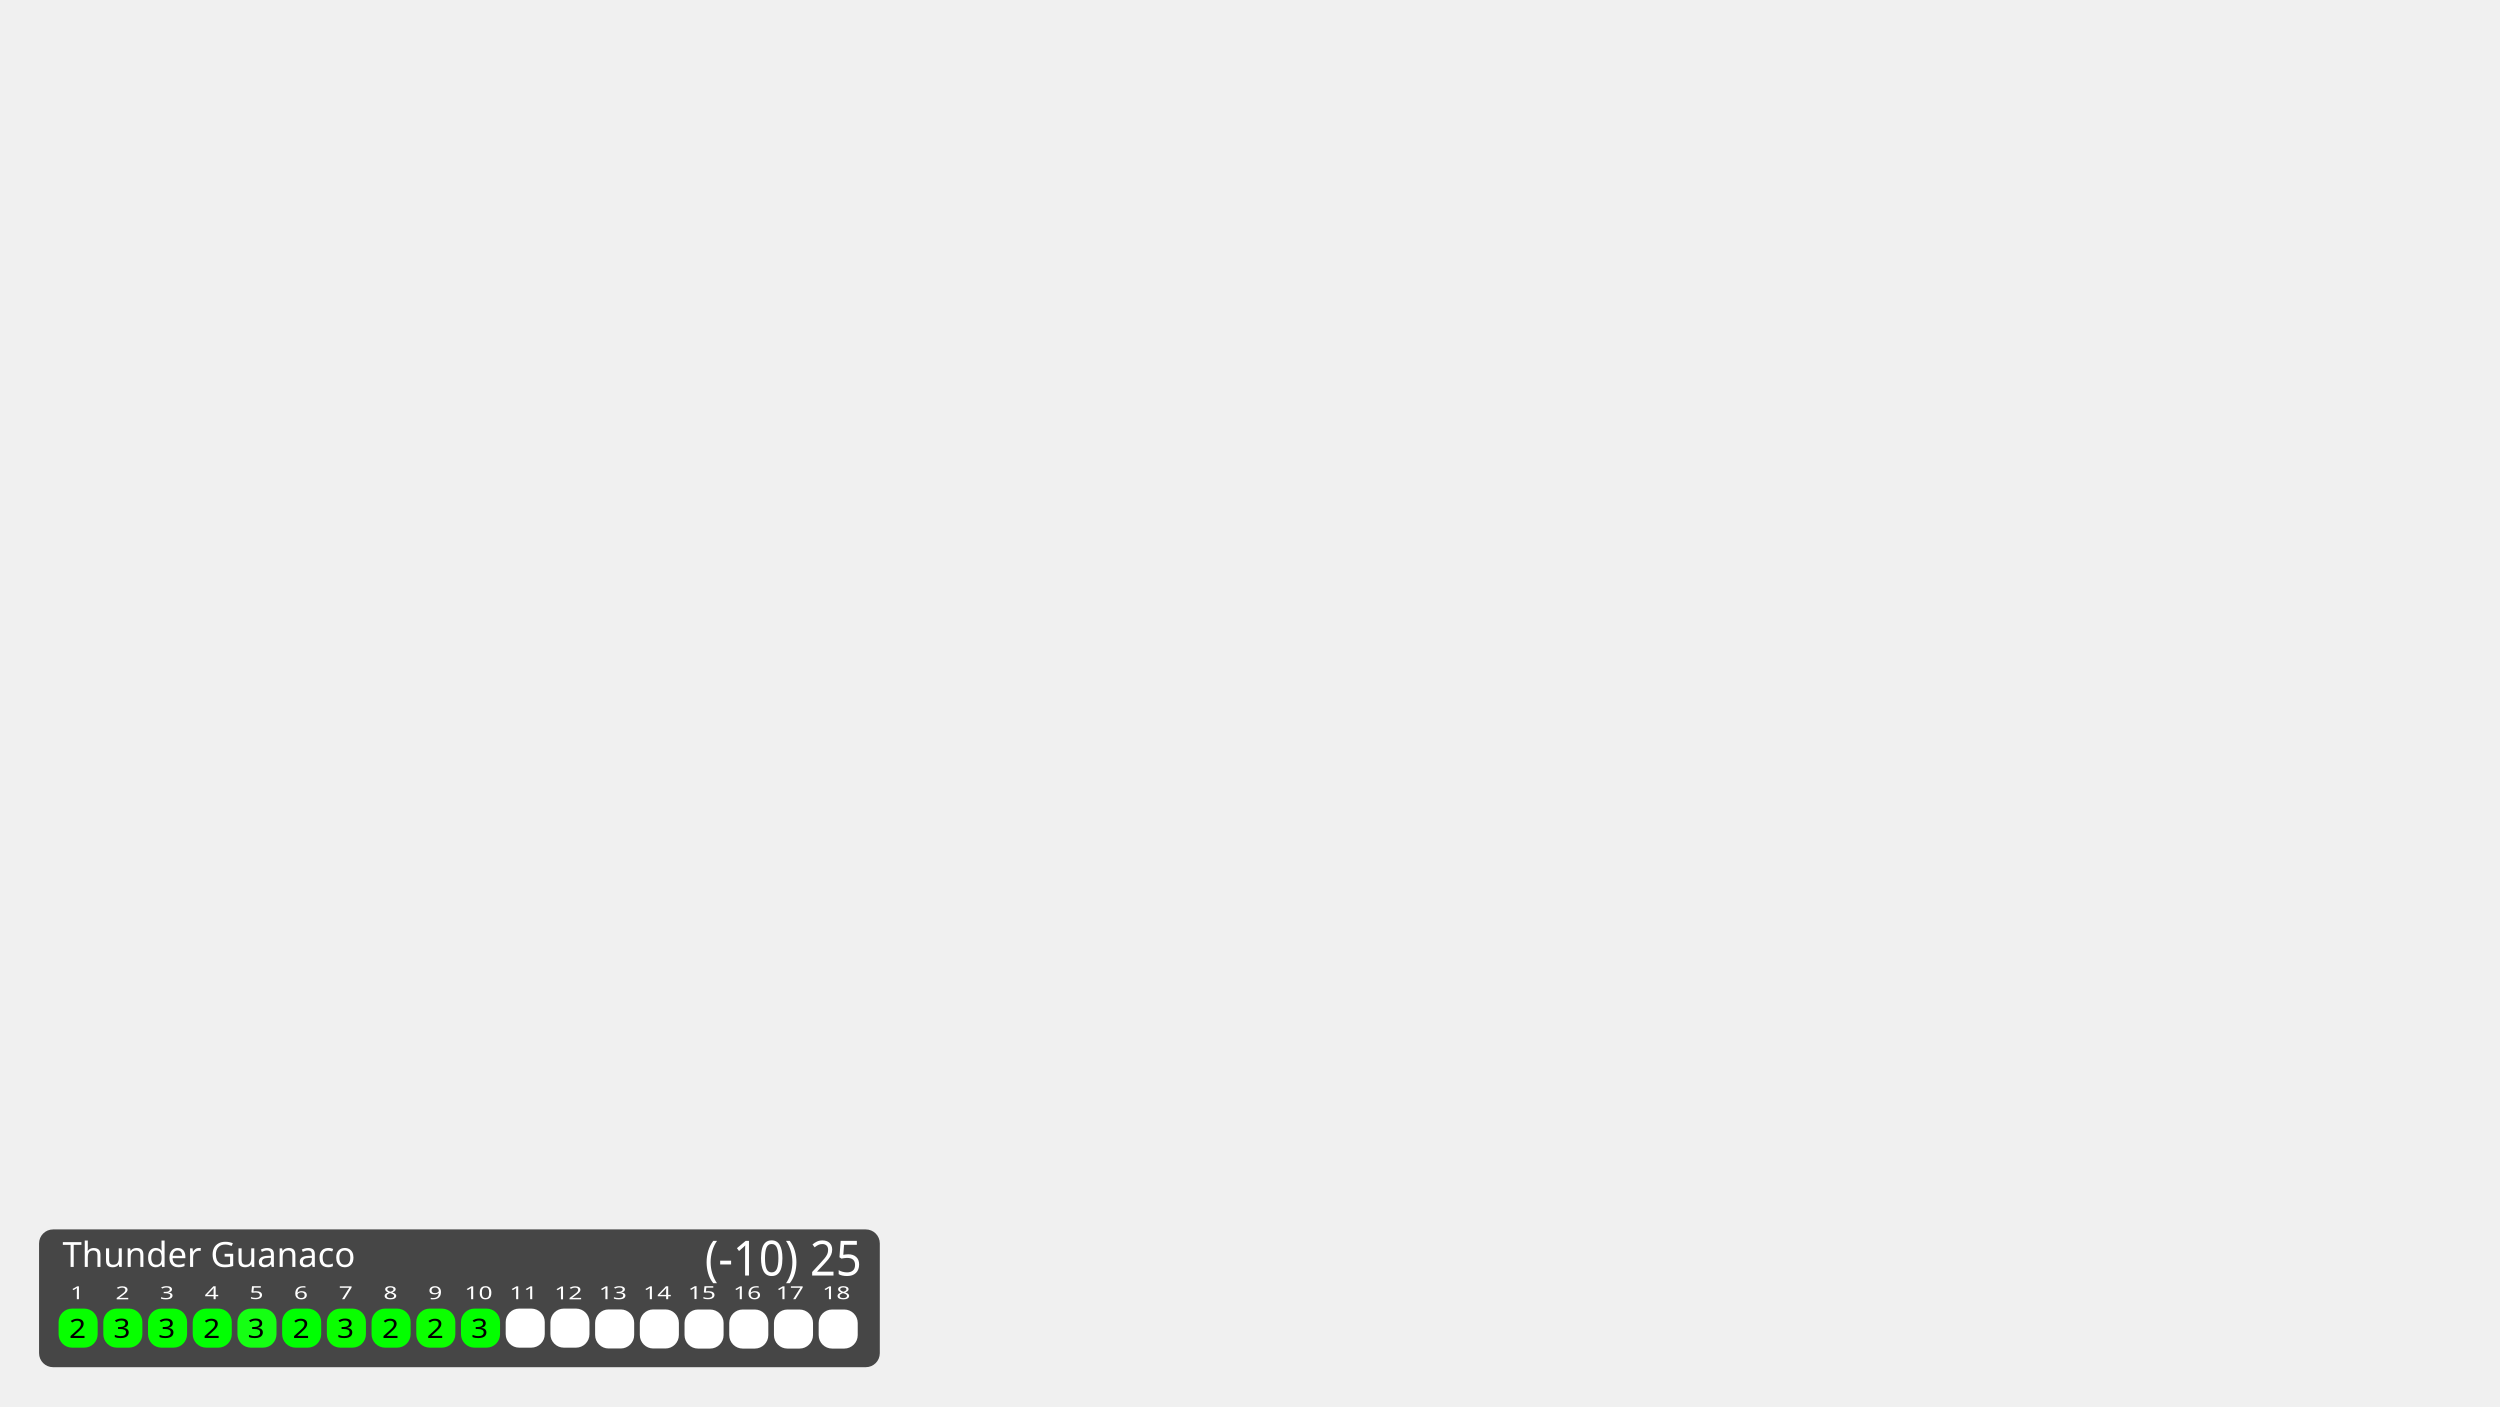
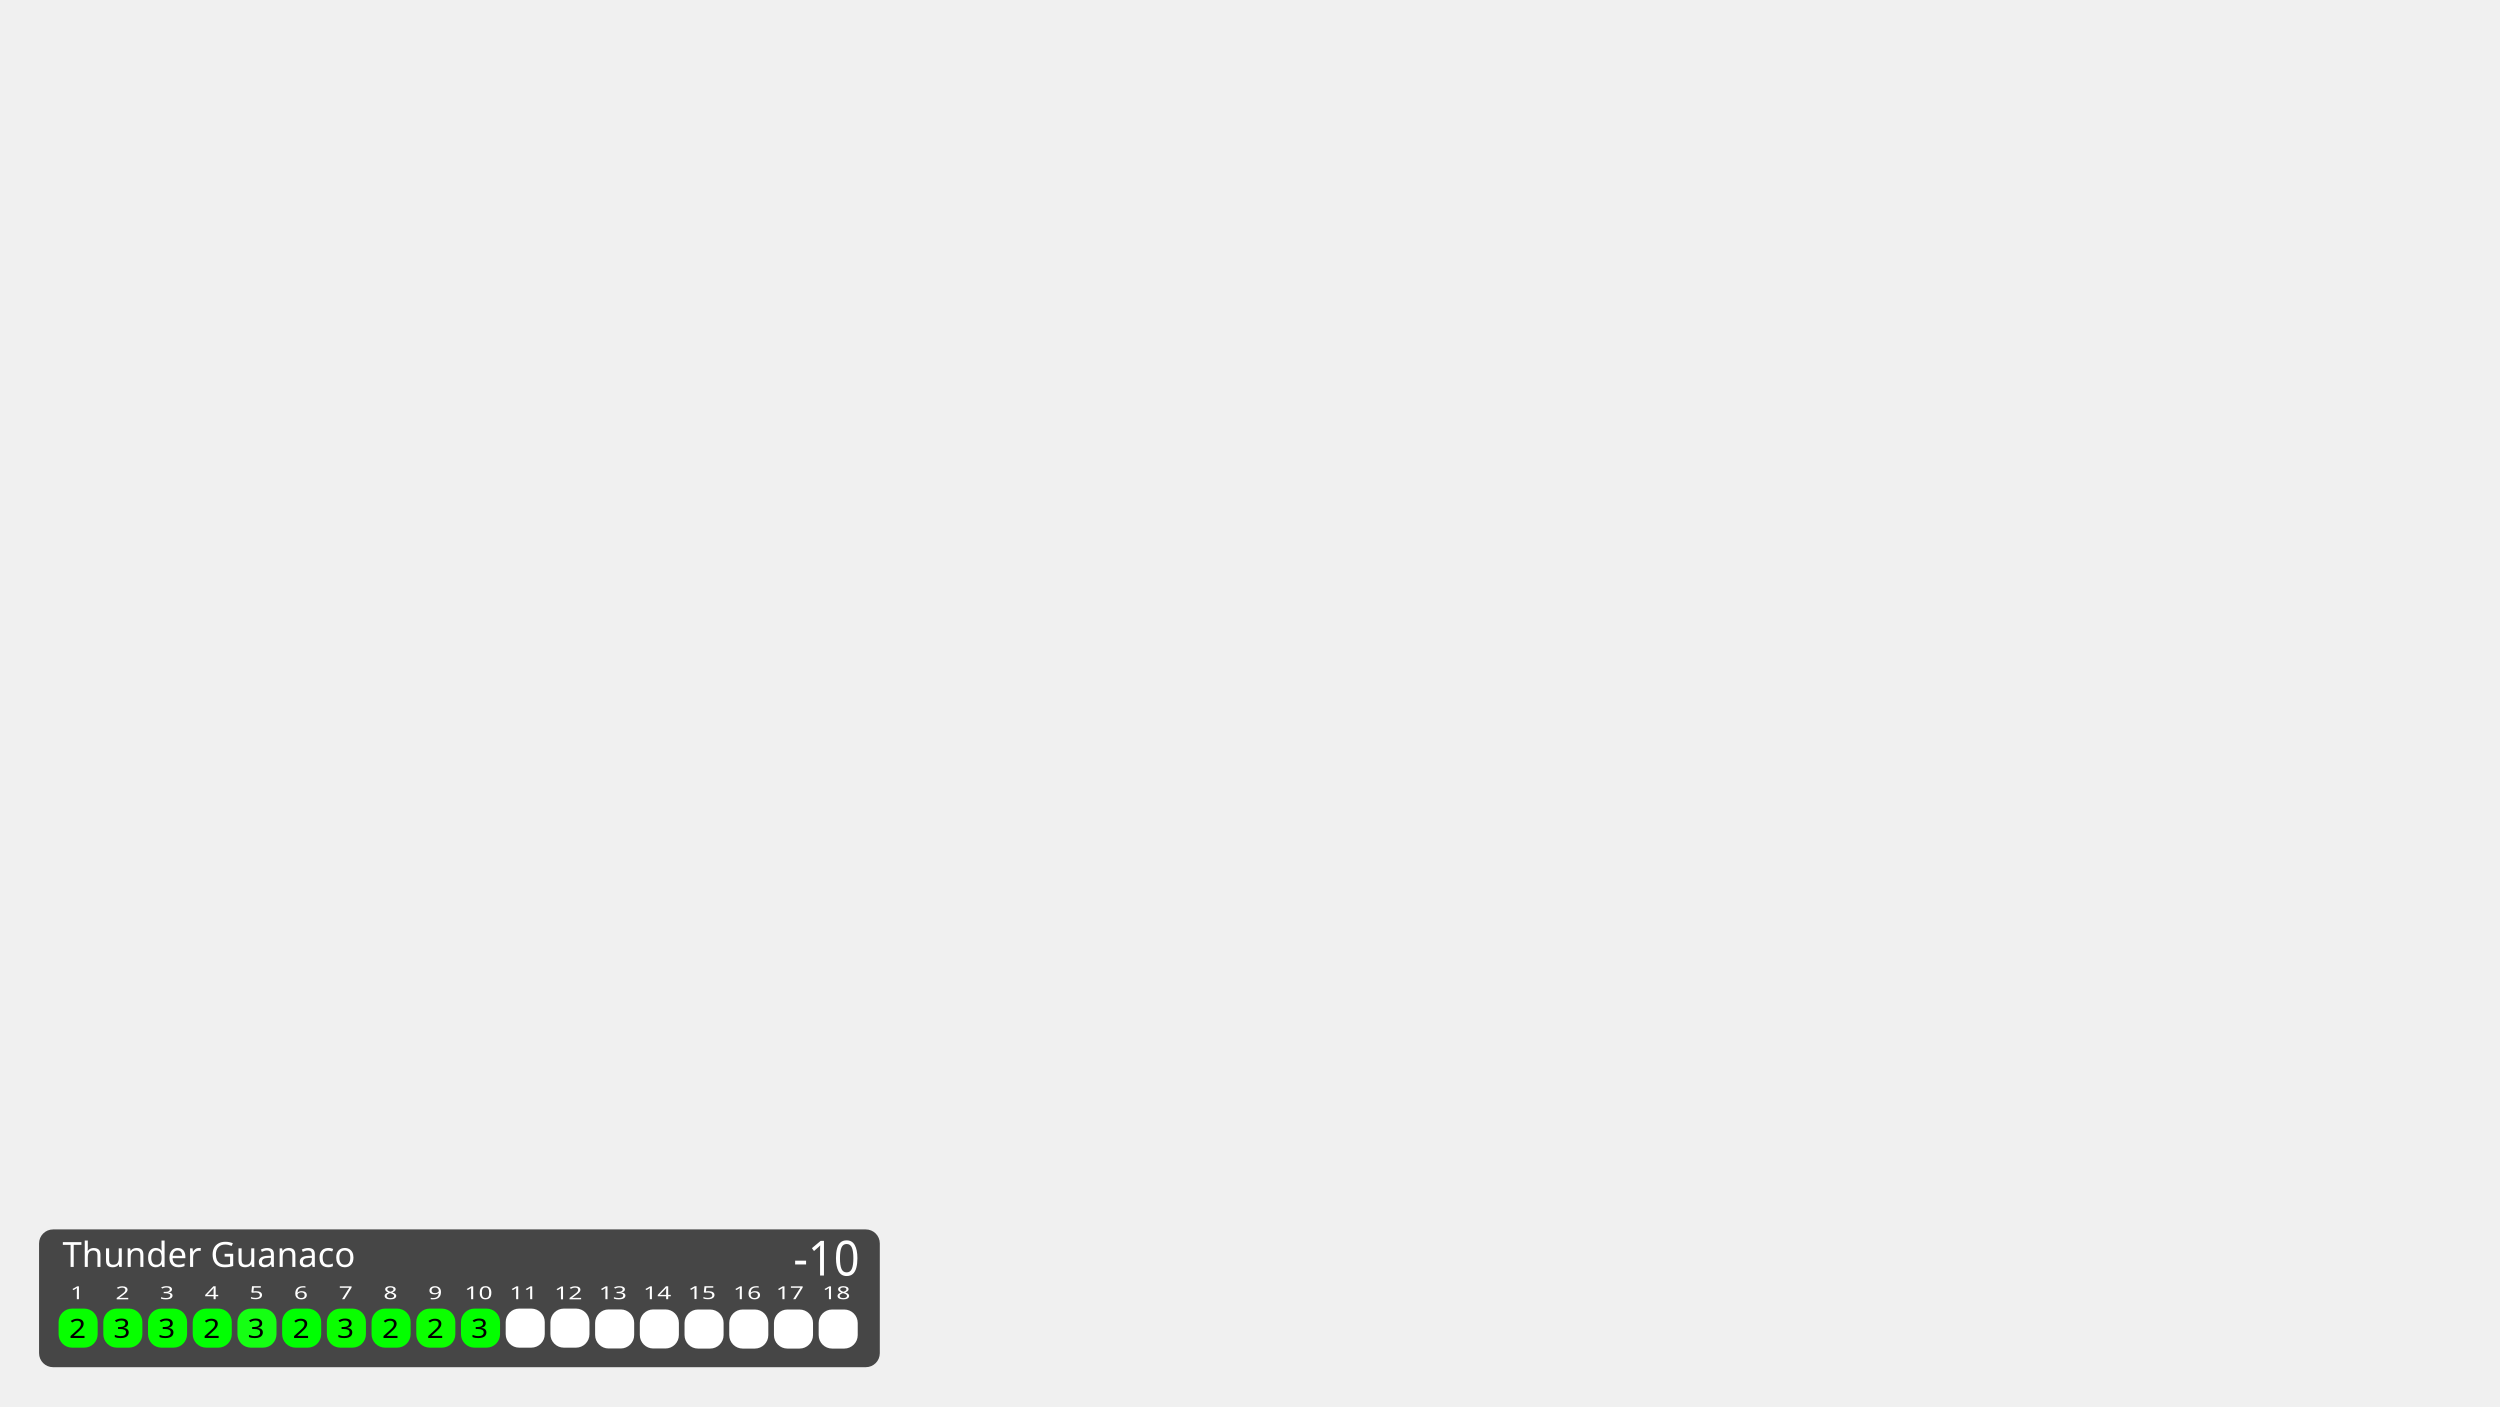
<svg xmlns="http://www.w3.org/2000/svg" width="1920px" height="1080px" viewBox="0 0 1920 1080" version="1.1" id="SVGRoot">
  <defs id="defs815" />
  <g id="layer1">
    <rect style="opacity:1;fill:#000000;fill-opacity:0.71;stroke:none;stroke-width:7.395;stroke-linejoin:bevel;stroke-miterlimit:4;stroke-dasharray:none;stroke-opacity:0.049" id="rect2470" width="645.696" height="105.8" x="30" y="944.2" ry="10.763" />
-     <text xml:space="preserve" style="font-style:normal;font-weight:normal;font-size:35.98px;line-height:1.25;font-family:sans-serif;letter-spacing:0px;word-spacing:0px;fill:#000000;fill-opacity:1;stroke:none;stroke-width:0.899" x="560.828" y="945.486" id="text2486" transform="scale(0.9651485,1.03611)">
-       <tspan id="tspan2484" x="560.828" y="945.486" style="font-style:normal;font-variant:normal;font-weight:normal;font-stretch:normal;font-family:'Noto Sans';-inkscape-font-specification:'Noto Sans';fill:#ffffff;fill-opacity:1;stroke-width:0.899">(-10) 25</tspan>
+     <text xml:space="preserve" style="font-style:normal;font-weight:normal;font-size:35.98px;line-height:1.25;font-family:sans-serif;letter-spacing:0px;word-spacing:0px;fill:#000000;fill-opacity:1;stroke:none;stroke-width:0.899" x="631.283" y="945.486" id="text2486" transform="scale(0.9651485,1.03611)">
+       <tspan id="tspan2484" x="631.283" y="945.486" style="font-style:normal;font-variant:normal;font-weight:normal;font-stretch:normal;font-family:'Noto Sans';-inkscape-font-specification:'Noto Sans';fill:#ffffff;fill-opacity:1;stroke-width:0.899">-10</tspan>
    </text>
    <rect style="opacity:1;fill:#07ff00;fill-opacity:1;stroke:none;stroke-width:1.971;stroke-linejoin:bevel;stroke-miterlimit:4;stroke-dasharray:none;stroke-opacity:0.049" id="rect2492" width="30" height="30" x="45" y="1005" ry="10.357" />
    <rect style="opacity:1;fill:#07ff00;fill-opacity:1;stroke:none;stroke-width:1.971;stroke-linejoin:bevel;stroke-miterlimit:4;stroke-dasharray:none;stroke-opacity:0.049" id="rect2492-3" width="30" height="30" x="79.337" y="1005" ry="10.357" />
    <rect style="opacity:1;fill:#05ff00;fill-opacity:1;stroke:none;stroke-width:1.971;stroke-linejoin:bevel;stroke-miterlimit:4;stroke-dasharray:none;stroke-opacity:0.049" id="rect2492-5" width="30" height="30" x="113.675" y="1005" ry="10.357" />
    <rect style="opacity:1;fill:#02ff03;fill-opacity:1;stroke:none;stroke-width:1.971;stroke-linejoin:bevel;stroke-miterlimit:4;stroke-dasharray:none;stroke-opacity:0.049" id="rect2492-3-3" width="30" height="30" x="148.012" y="1005" ry="10.357" />
    <rect style="opacity:1;fill:#15ff13;fill-opacity:1;stroke:none;stroke-width:1.971;stroke-linejoin:bevel;stroke-miterlimit:4;stroke-dasharray:none;stroke-opacity:0.049" id="rect2492-56" width="30" height="30" x="182.349" y="1005" ry="10.357" />
    <rect style="opacity:1;fill:#00ff02;fill-opacity:1;stroke:none;stroke-width:1.971;stroke-linejoin:bevel;stroke-miterlimit:4;stroke-dasharray:none;stroke-opacity:0.049" id="rect2492-3-2" width="30" height="30" x="216.687" y="1005" ry="10.357" />
    <rect style="opacity:1;fill:#0afe00;fill-opacity:1;stroke:none;stroke-width:1.971;stroke-linejoin:bevel;stroke-miterlimit:4;stroke-dasharray:none;stroke-opacity:0.049" id="rect2492-5-9" width="30" height="30" x="251.024" y="1005" ry="10.357" />
    <rect style="opacity:1;fill:#03ff00;fill-opacity:1;stroke:none;stroke-width:1.971;stroke-linejoin:bevel;stroke-miterlimit:4;stroke-dasharray:none;stroke-opacity:0.049" id="rect2492-3-3-1" width="30" height="30" x="285.361" y="1005" ry="10.357" />
    <rect style="opacity:1;fill:#0cff00;fill-opacity:1;stroke:none;stroke-width:1.971;stroke-linejoin:bevel;stroke-miterlimit:4;stroke-dasharray:none;stroke-opacity:0.049" id="rect2492-2" width="30" height="30" x="319.699" y="1005" ry="10.357" />
    <rect style="opacity:1;fill:#03ff00;fill-opacity:1;stroke:none;stroke-width:1.971;stroke-linejoin:bevel;stroke-miterlimit:4;stroke-dasharray:none;stroke-opacity:0.049" id="rect2492-3-7" width="30" height="30" x="354.036" y="1005" ry="10.357" />
    <rect style="opacity:1;fill:#ffffff;fill-opacity:1;stroke:none;stroke-width:1.971;stroke-linejoin:bevel;stroke-miterlimit:4;stroke-dasharray:none;stroke-opacity:0.049" id="rect2492-5-0" width="30" height="30" x="388.373" y="1005" ry="10.357" />
    <rect style="opacity:1;fill:#ffffff;fill-opacity:1;stroke:none;stroke-width:1.971;stroke-linejoin:bevel;stroke-miterlimit:4;stroke-dasharray:none;stroke-opacity:0.049" id="rect2492-3-3-9" width="30" height="30" x="422.711" y="1005" ry="10.357" />
    <rect style="opacity:1;fill:#ffffff;fill-opacity:1;stroke:none;stroke-width:1.971;stroke-linejoin:bevel;stroke-miterlimit:4;stroke-dasharray:none;stroke-opacity:0.049" id="rect2492-0" width="30" height="30" x="457.048" y="1005.646" ry="10.357" />
    <rect style="opacity:1;fill:#ffffff;fill-opacity:1;stroke:none;stroke-width:1.971;stroke-linejoin:bevel;stroke-miterlimit:4;stroke-dasharray:none;stroke-opacity:0.049" id="rect2492-3-6" width="30" height="30" x="491.385" y="1005.646" ry="10.357" />
    <rect style="opacity:1;fill:#ffffff;fill-opacity:1;stroke:none;stroke-width:1.971;stroke-linejoin:bevel;stroke-miterlimit:4;stroke-dasharray:none;stroke-opacity:0.049" id="rect2492-5-1" width="30" height="30" x="525.723" y="1005.707" ry="10.357" />
    <rect style="opacity:1;fill:#ffffff;fill-opacity:1;stroke:none;stroke-width:1.971;stroke-linejoin:bevel;stroke-miterlimit:4;stroke-dasharray:none;stroke-opacity:0.049" id="rect2492-3-3-5" width="30" height="30" x="560.06" y="1005.707" ry="10.357" />
    <rect style="opacity:1;fill:#ffffff;fill-opacity:1;stroke:none;stroke-width:1.971;stroke-linejoin:bevel;stroke-miterlimit:4;stroke-dasharray:none;stroke-opacity:0.049" id="rect2492-56-5" width="30" height="30" x="594.397" y="1005.707" ry="10.357" />
    <rect style="opacity:1;fill:#ffffff;fill-opacity:1;stroke:none;stroke-width:1.971;stroke-linejoin:bevel;stroke-miterlimit:4;stroke-dasharray:none;stroke-opacity:0.049" id="rect2492-3-2-4" width="30" height="30" x="628.735" y="1005.707" ry="10.357" />
    <text xml:space="preserve" style="font-style:normal;font-weight:normal;font-size:16.124px;line-height:1.25;font-family:sans-serif;letter-spacing:0px;word-spacing:0px;fill:#ffffff;fill-opacity:1;stroke:none;stroke-width:0.403" x="46.208" y="1164.85" id="text848" transform="scale(1.167445,0.8565716)">
      <tspan id="tspan846" x="46.208" y="1164.85" style="fill:#ffffff;fill-opacity:1;stroke-width:0.403">1</tspan>
    </text>
    <text xml:space="preserve" style="font-style:normal;font-weight:normal;font-size:16.124px;line-height:1.25;font-family:sans-serif;letter-spacing:0px;word-spacing:0px;fill:#ffffff;fill-opacity:1;stroke:none;stroke-width:0.403" x="75.978" y="1164.956" id="text848-7" transform="scale(1.167445,0.8565716)">
      <tspan id="tspan846-5" x="75.978" y="1164.956" style="fill:#ffffff;fill-opacity:1;stroke-width:0.403">2</tspan>
    </text>
    <text xml:space="preserve" style="font-style:normal;font-weight:normal;font-size:16.124px;line-height:1.25;font-family:sans-serif;letter-spacing:0px;word-spacing:0px;fill:#ffffff;fill-opacity:1;stroke:none;stroke-width:0.403" x="105.205" y="1164.842" id="text848-7-3" transform="scale(1.167445,0.8565716)">
      <tspan id="tspan846-5-5" x="105.205" y="1164.842" style="fill:#ffffff;fill-opacity:1;stroke-width:0.403">3</tspan>
    </text>
    <text xml:space="preserve" style="font-style:normal;font-weight:normal;font-size:16.124px;line-height:1.25;font-family:sans-serif;letter-spacing:0px;word-spacing:0px;fill:#ffffff;fill-opacity:1;stroke:none;stroke-width:0.403" x="134.644" y="1164.85" id="text848-7-3-6" transform="scale(1.167445,0.8565716)">
      <tspan id="tspan846-5-5-2" x="134.644" y="1164.85" style="fill:#ffffff;fill-opacity:1;stroke-width:0.403">4</tspan>
    </text>
    <text xml:space="preserve" style="font-style:normal;font-weight:normal;font-size:16.124px;line-height:1.25;font-family:sans-serif;letter-spacing:0px;word-spacing:0px;fill:#ffffff;fill-opacity:1;stroke:none;stroke-width:0.403" x="164.08" y="1164.736" id="text848-7-3-6-9" transform="scale(1.167445,0.8565716)">
      <tspan id="tspan846-5-5-2-1" x="164.08" y="1164.736" style="fill:#ffffff;fill-opacity:1;stroke-width:0.403">5</tspan>
    </text>
    <text xml:space="preserve" style="font-style:normal;font-weight:normal;font-size:16.124px;line-height:1.25;font-family:sans-serif;letter-spacing:0px;word-spacing:0px;fill:#ffffff;fill-opacity:1;stroke:none;stroke-width:0.403" x="193.354" y="1164.842" id="text848-7-3-6-9-2" transform="scale(1.167445,0.8565716)">
      <tspan id="tspan846-5-5-2-1-7" x="193.354" y="1164.842" style="fill:#ffffff;fill-opacity:1;stroke-width:0.403">6</tspan>
    </text>
    <text xml:space="preserve" style="font-style:normal;font-weight:normal;font-size:16.124px;line-height:1.25;font-family:sans-serif;letter-spacing:0px;word-spacing:0px;fill:#ffffff;fill-opacity:1;stroke:none;stroke-width:0.403" x="222.848" y="1164.85" id="text848-7-3-6-9-2-0" transform="scale(1.167445,0.8565716)">
      <tspan id="tspan846-5-5-2-1-7-9" x="222.848" y="1164.85" style="fill:#ffffff;fill-opacity:1;stroke-width:0.403">7</tspan>
    </text>
    <text xml:space="preserve" style="font-style:normal;font-weight:normal;font-size:16.124px;line-height:1.25;font-family:sans-serif;letter-spacing:0px;word-spacing:0px;fill:#ffffff;fill-opacity:1;stroke:none;stroke-width:0.403" x="252.236" y="1164.842" id="text848-7-3-6-9-2-0-3" transform="scale(1.167445,0.8565716)">
      <tspan id="tspan846-5-5-2-1-7-9-6" x="252.236" y="1164.842" style="fill:#ffffff;fill-opacity:1;stroke-width:0.403">8</tspan>
    </text>
    <text xml:space="preserve" style="font-style:normal;font-weight:normal;font-size:16.124px;line-height:1.25;font-family:sans-serif;letter-spacing:0px;word-spacing:0px;fill:#ffffff;fill-opacity:1;stroke:none;stroke-width:0.403" x="281.703" y="1164.842" id="text848-7-3-6-9-2-0-3-0" transform="scale(1.167445,0.8565716)">
      <tspan id="tspan846-5-5-2-1-7-9-6-6" x="281.703" y="1164.842" style="fill:#ffffff;fill-opacity:1;stroke-width:0.403">9</tspan>
    </text>
    <text xml:space="preserve" style="font-style:normal;font-weight:normal;font-size:16.124px;line-height:1.25;font-family:sans-serif;letter-spacing:0px;word-spacing:0px;fill:#ffffff;fill-opacity:1;stroke:none;stroke-width:0.403" x="305.573" y="1164.842" id="text848-7-3-6-9-2-0-3-2" transform="scale(1.167445,0.8565716)">
      <tspan id="tspan846-5-5-2-1-7-9-6-61" x="305.573" y="1164.842" style="fill:#ffffff;fill-opacity:1;stroke-width:0.403">10</tspan>
    </text>
    <text xml:space="preserve" style="font-style:normal;font-weight:normal;font-size:16.124px;line-height:1.25;font-family:sans-serif;letter-spacing:0px;word-spacing:0px;fill:#ffffff;fill-opacity:1;stroke:none;stroke-width:0.403" x="335.193" y="1164.85" id="text848-7-3-6-9-2-0-3-2-8" transform="scale(1.167445,0.8565716)">
      <tspan id="tspan846-5-5-2-1-7-9-6-61-7" x="335.193" y="1164.85" style="fill:#ffffff;fill-opacity:1;stroke-width:0.403">11</tspan>
    </text>
    <text xml:space="preserve" style="font-style:normal;font-weight:normal;font-size:16.124px;line-height:1.25;font-family:sans-serif;letter-spacing:0px;word-spacing:0px;fill:#ffffff;fill-opacity:1;stroke:none;stroke-width:0.403" x="364.668" y="1164.956" id="text848-7-3-6-9-2-0-3-2-8-9" transform="scale(1.167445,0.8565716)">
      <tspan id="tspan846-5-5-2-1-7-9-6-61-7-2" x="364.668" y="1164.956" style="fill:#ffffff;fill-opacity:1;stroke-width:0.403">12</tspan>
    </text>
    <text xml:space="preserve" style="font-style:normal;font-weight:normal;font-size:16.124px;line-height:1.25;font-family:sans-serif;letter-spacing:0px;word-spacing:0px;fill:#ffffff;fill-opacity:1;stroke:none;stroke-width:0.403" x="393.918" y="1164.842" id="text848-7-3-6-9-2-0-3-2-8-9-0" transform="scale(1.167445,0.8565716)">
      <tspan id="tspan846-5-5-2-1-7-9-6-61-7-2-2" x="393.918" y="1164.842" style="fill:#ffffff;fill-opacity:1;stroke-width:0.403">13</tspan>
    </text>
    <text xml:space="preserve" style="font-style:normal;font-weight:normal;font-size:16.124px;line-height:1.25;font-family:sans-serif;letter-spacing:0px;word-spacing:0px;fill:#ffffff;fill-opacity:1;stroke:none;stroke-width:0.403" x="423.137" y="1164.85" id="text848-7-3-6-9-2-0-3-2-8-9-0-3" transform="scale(1.167445,0.8565716)">
      <tspan id="tspan846-5-5-2-1-7-9-6-61-7-2-2-7" x="423.137" y="1164.85" style="fill:#ffffff;fill-opacity:1;stroke-width:0.403">14</tspan>
    </text>
    <text xml:space="preserve" style="font-style:normal;font-weight:normal;font-size:16.124px;line-height:1.25;font-family:sans-serif;letter-spacing:0px;word-spacing:0px;fill:#ffffff;fill-opacity:1;stroke:none;stroke-width:0.403" x="452.496" y="1164.736" id="text848-7-3-6-9-2-0-3-2-8-9-0-3-5" transform="scale(1.167445,0.8565716)">
      <tspan id="tspan846-5-5-2-1-7-9-6-61-7-2-2-7-9" x="452.496" y="1164.736" style="fill:#ffffff;fill-opacity:1;stroke-width:0.403">15</tspan>
    </text>
    <text xml:space="preserve" style="font-style:normal;font-weight:normal;font-size:16.124px;line-height:1.25;font-family:sans-serif;letter-spacing:0px;word-spacing:0px;fill:#ffffff;fill-opacity:1;stroke:none;stroke-width:0.403" x="482.3" y="1164.842" id="text848-7-3-6-9-2-0-3-2-8-9-0-3-5-2" transform="scale(1.167445,0.8565716)">
      <tspan id="tspan846-5-5-2-1-7-9-6-61-7-2-2-7-9-2" x="482.3" y="1164.842" style="fill:#ffffff;fill-opacity:1;stroke-width:0.403">16</tspan>
    </text>
    <text xml:space="preserve" style="font-style:normal;font-weight:normal;font-size:16.124px;line-height:1.25;font-family:sans-serif;letter-spacing:0px;word-spacing:0px;fill:#ffffff;fill-opacity:1;stroke:none;stroke-width:0.403" x="510.37" y="1164.85" id="text848-7-3-6-9-2-0-3-2-8-9-0-3-5-2-8" transform="scale(1.167445,0.8565716)">
      <tspan id="tspan846-5-5-2-1-7-9-6-61-7-2-2-7-9-2-9" x="510.37" y="1164.85" style="fill:#ffffff;fill-opacity:1;stroke-width:0.403">17</tspan>
    </text>
    <text xml:space="preserve" style="font-style:normal;font-weight:normal;font-size:16.124px;line-height:1.25;font-family:sans-serif;letter-spacing:0px;word-spacing:0px;fill:#ffffff;fill-opacity:1;stroke:none;stroke-width:0.403" x="540.959" y="1164.842" id="text848-7-3-6-9-2-0-3-2-8-9-0-3-5-2-8-7" transform="scale(1.167445,0.8565716)">
      <tspan id="tspan846-5-5-2-1-7-9-6-61-7-2-2-7-9-2-9-3" x="540.959" y="1164.842" style="fill:#ffffff;fill-opacity:1;stroke-width:0.403">18</tspan>
    </text>
    <text xml:space="preserve" style="font-style:normal;font-weight:normal;font-size:40px;line-height:1.25;font-family:sans-serif;letter-spacing:0px;word-spacing:0px;fill:#000000;fill-opacity:1;stroke:none" x="48" y="973" id="text871">
      <tspan id="tspan869" x="48" y="973" style="font-size:26.667px;line-height:1.25;fill:#ffffff">Thunder Guanaco</tspan>
    </text>
    <text xml:space="preserve" style="font-style:normal;font-weight:normal;font-size:21.561px;line-height:1.25;font-family:sans-serif;letter-spacing:0px;word-spacing:0px;fill:#000000;fill-opacity:1;stroke:none;stroke-width:0.539" x="50.376" y="1082.713" id="text1166" transform="scale(1.05364,0.9490912)">
      <tspan id="tspan1164" x="50.376" y="1082.713" style="stroke-width:0.539">2</tspan>
    </text>
    <text xml:space="preserve" style="font-style:normal;font-weight:normal;font-size:21.561px;line-height:1.25;font-family:sans-serif;letter-spacing:0px;word-spacing:0px;fill:#000000;fill-opacity:1;stroke:none;stroke-width:0.539" x="82.718" y="1082.561" id="text1166-3" transform="scale(1.05364,0.9490912)">
      <tspan id="tspan1164-6" x="82.718" y="1082.561" style="stroke-width:0.539">3</tspan>
    </text>
    <text xml:space="preserve" style="font-style:normal;font-weight:normal;font-size:21.561px;line-height:1.25;font-family:sans-serif;letter-spacing:0px;word-spacing:0px;fill:#000000;fill-opacity:1;stroke:none;stroke-width:0.539" x="115.307" y="1082.561" id="text1166-3-7" transform="scale(1.05364,0.9490912)">
      <tspan id="tspan1164-6-5" x="115.307" y="1082.561" style="stroke-width:0.539">3</tspan>
    </text>
    <text xml:space="preserve" style="font-style:normal;font-weight:normal;font-size:21.561px;line-height:1.25;font-family:sans-serif;letter-spacing:0px;word-spacing:0px;fill:#000000;fill-opacity:1;stroke:none;stroke-width:0.539" x="148.144" y="1082.713" id="text1166-9" transform="scale(1.05364,0.9490912)">
      <tspan id="tspan1164-1" x="148.144" y="1082.713" style="stroke-width:0.539">2</tspan>
    </text>
    <text xml:space="preserve" style="font-style:normal;font-weight:normal;font-size:21.561px;line-height:1.25;font-family:sans-serif;letter-spacing:0px;word-spacing:0px;fill:#000000;fill-opacity:1;stroke:none;stroke-width:0.539" x="180.486" y="1082.561" id="text1166-3-7-2" transform="scale(1.05364,0.9490912)">
      <tspan id="tspan1164-6-5-7" x="180.486" y="1082.561" style="stroke-width:0.539">3</tspan>
    </text>
    <text xml:space="preserve" style="font-style:normal;font-weight:normal;font-size:21.561px;line-height:1.25;font-family:sans-serif;letter-spacing:0px;word-spacing:0px;fill:#000000;fill-opacity:1;stroke:none;stroke-width:0.539" x="213.323" y="1082.713" id="text1166-9-0" transform="scale(1.05364,0.9490912)">
      <tspan id="tspan1164-1-9" x="213.323" y="1082.713" style="stroke-width:0.539">2</tspan>
    </text>
    <text xml:space="preserve" style="font-style:normal;font-weight:normal;font-size:21.561px;line-height:1.25;font-family:sans-serif;letter-spacing:0px;word-spacing:0px;fill:#000000;fill-opacity:1;stroke:none;stroke-width:0.539" x="245.664" y="1082.561" id="text1166-3-7-2-3" transform="scale(1.05364,0.9490912)">
      <tspan id="tspan1164-6-5-7-6" x="245.664" y="1082.561" style="stroke-width:0.539">3</tspan>
    </text>
    <text xml:space="preserve" style="font-style:normal;font-weight:normal;font-size:21.561px;line-height:1.25;font-family:sans-serif;letter-spacing:0px;word-spacing:0px;fill:#000000;fill-opacity:1;stroke:none;stroke-width:0.539" x="278.501" y="1082.713" id="text1166-9-0-0" transform="scale(1.05364,0.9490912)">
      <tspan id="tspan1164-1-9-6" x="278.501" y="1082.713" style="stroke-width:0.539">2</tspan>
    </text>
    <text xml:space="preserve" style="font-style:normal;font-weight:normal;font-size:21.561px;line-height:1.25;font-family:sans-serif;letter-spacing:0px;word-spacing:0px;fill:#000000;fill-opacity:1;stroke:none;stroke-width:0.539" x="311.09" y="1082.713" id="text1166-9-0-0-2" transform="scale(1.05364,0.9490912)">
      <tspan id="tspan1164-1-9-6-6" x="311.09" y="1082.713" style="stroke-width:0.539">2</tspan>
    </text>
    <text xml:space="preserve" style="font-style:normal;font-weight:normal;font-size:21.561px;line-height:1.25;font-family:sans-serif;letter-spacing:0px;word-spacing:0px;fill:#000000;fill-opacity:1;stroke:none;stroke-width:0.539" x="343.432" y="1082.561" id="text1166-3-7-2-3-7" transform="scale(1.05364,0.9490912)">
      <tspan id="tspan1164-6-5-7-6-9" x="343.432" y="1082.561" style="stroke-width:0.539">3</tspan>
    </text>
  </g>
</svg>
